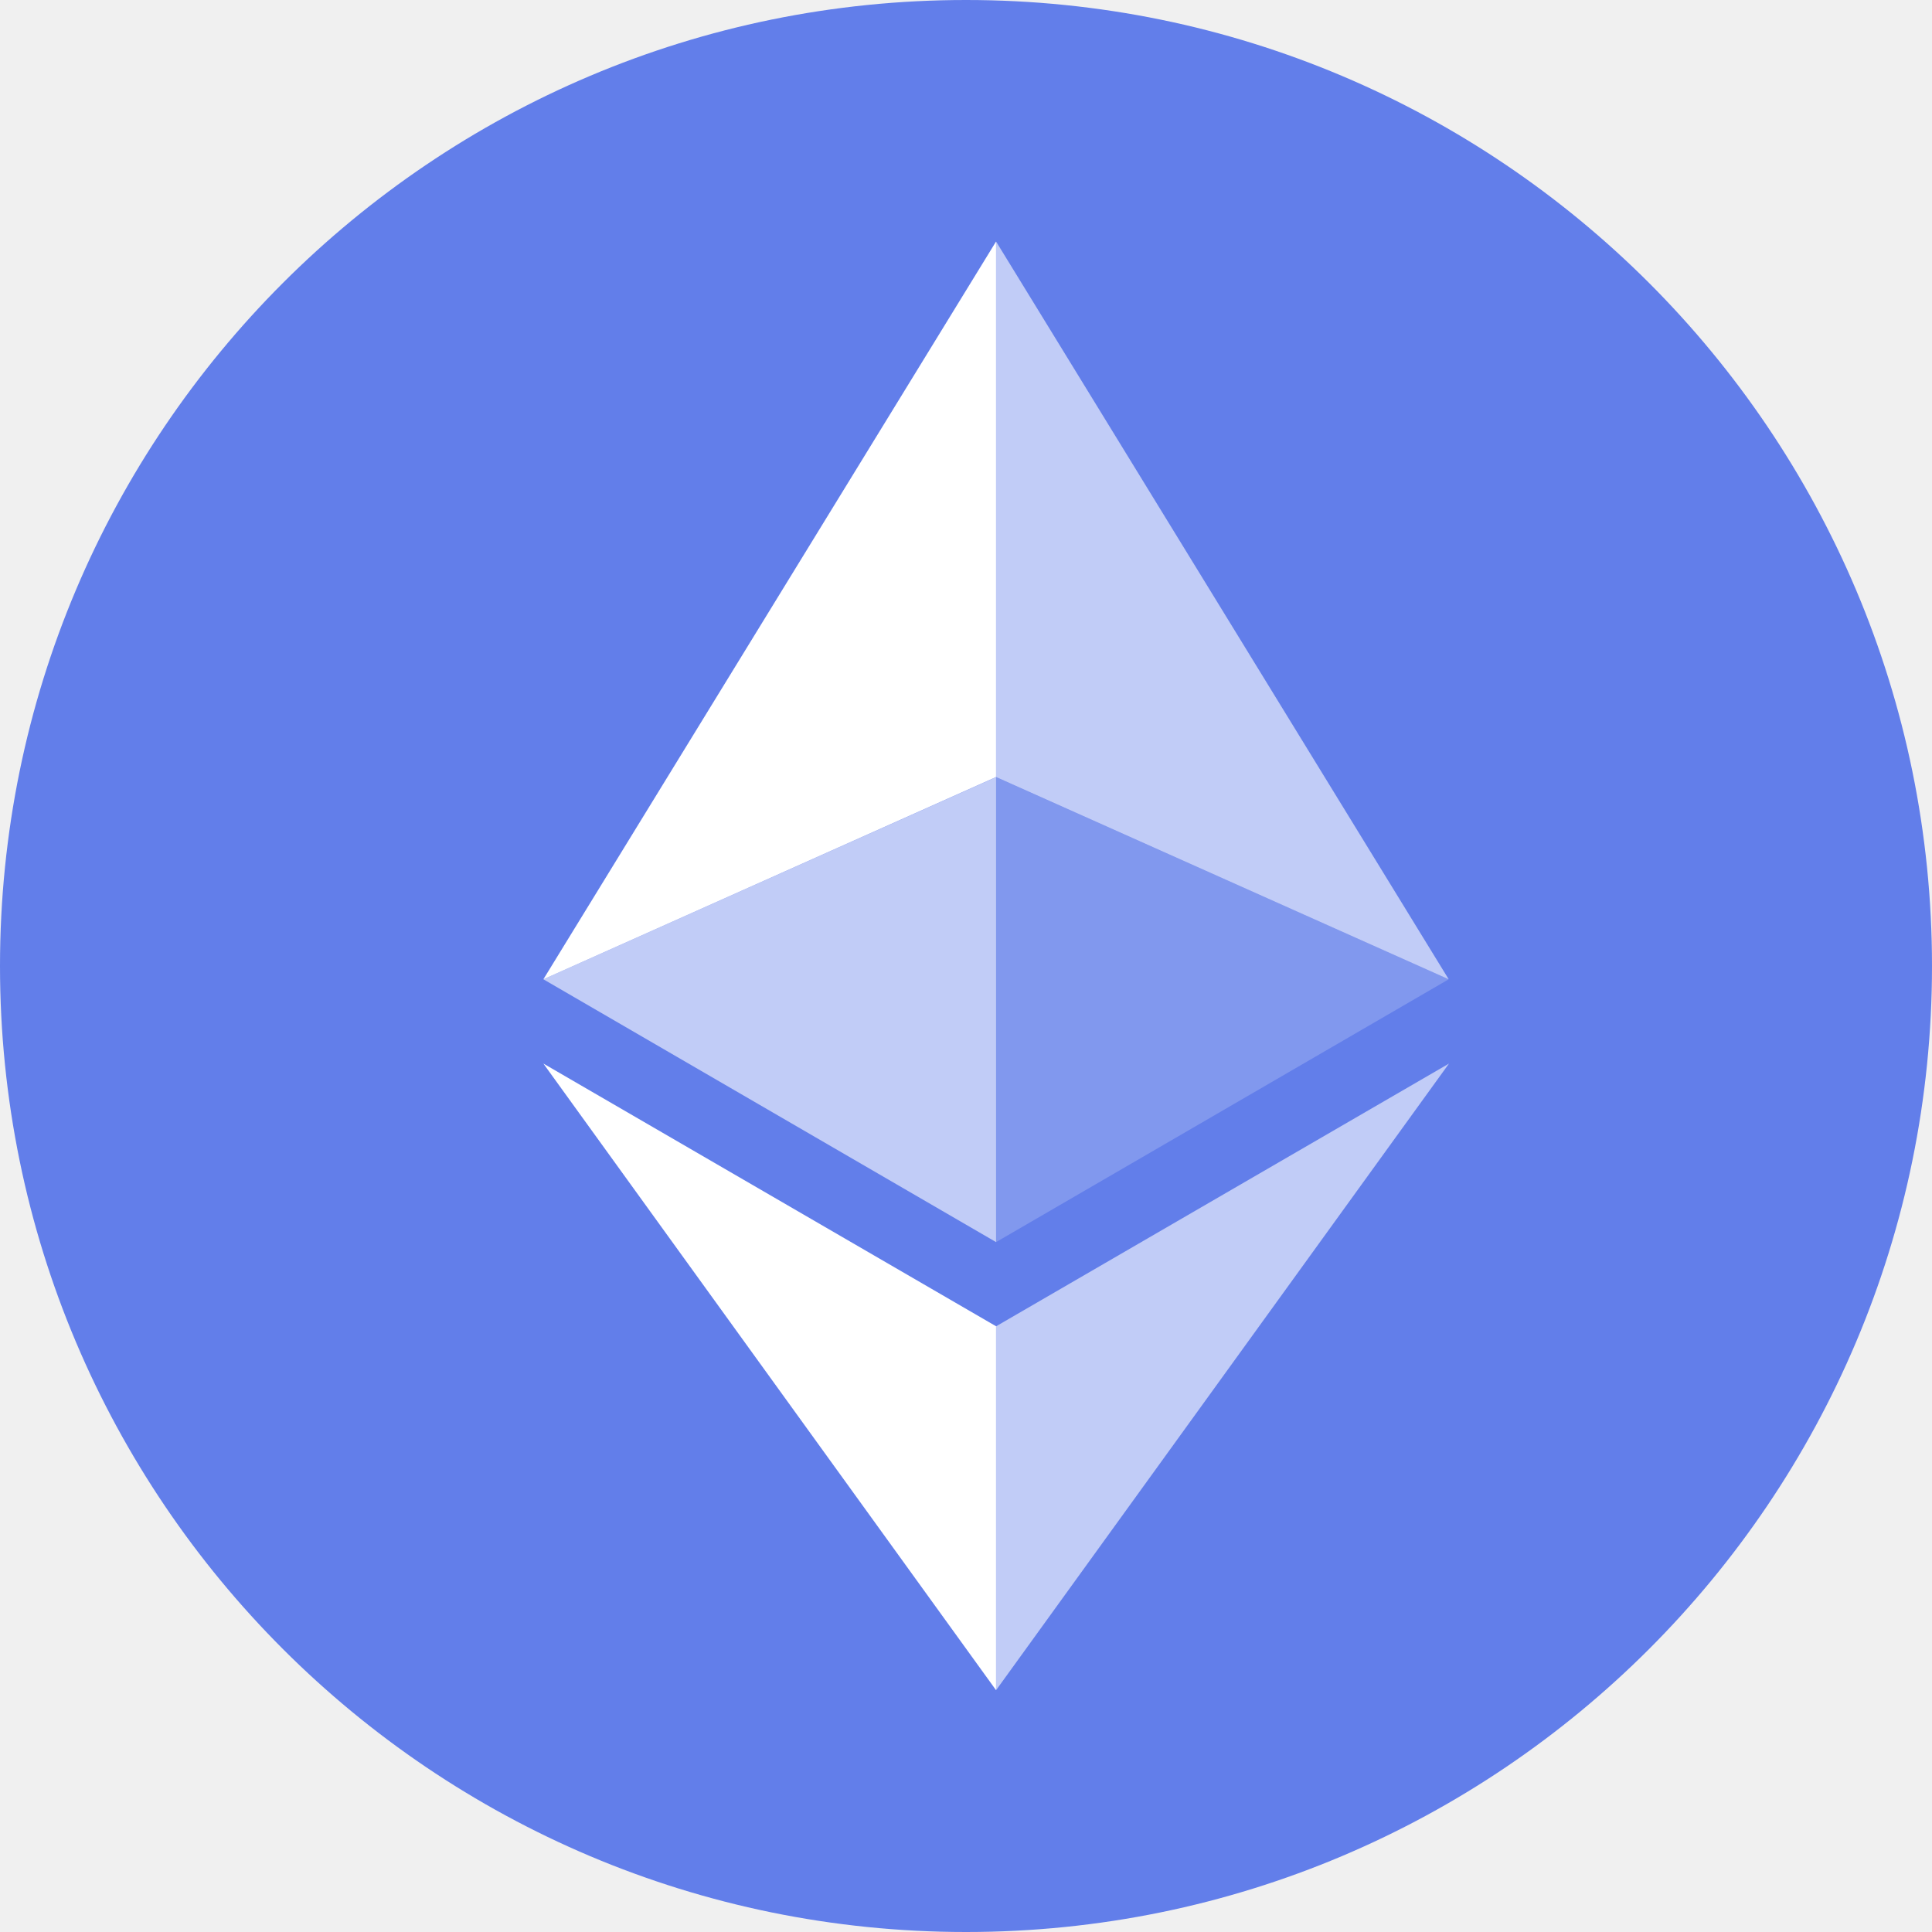
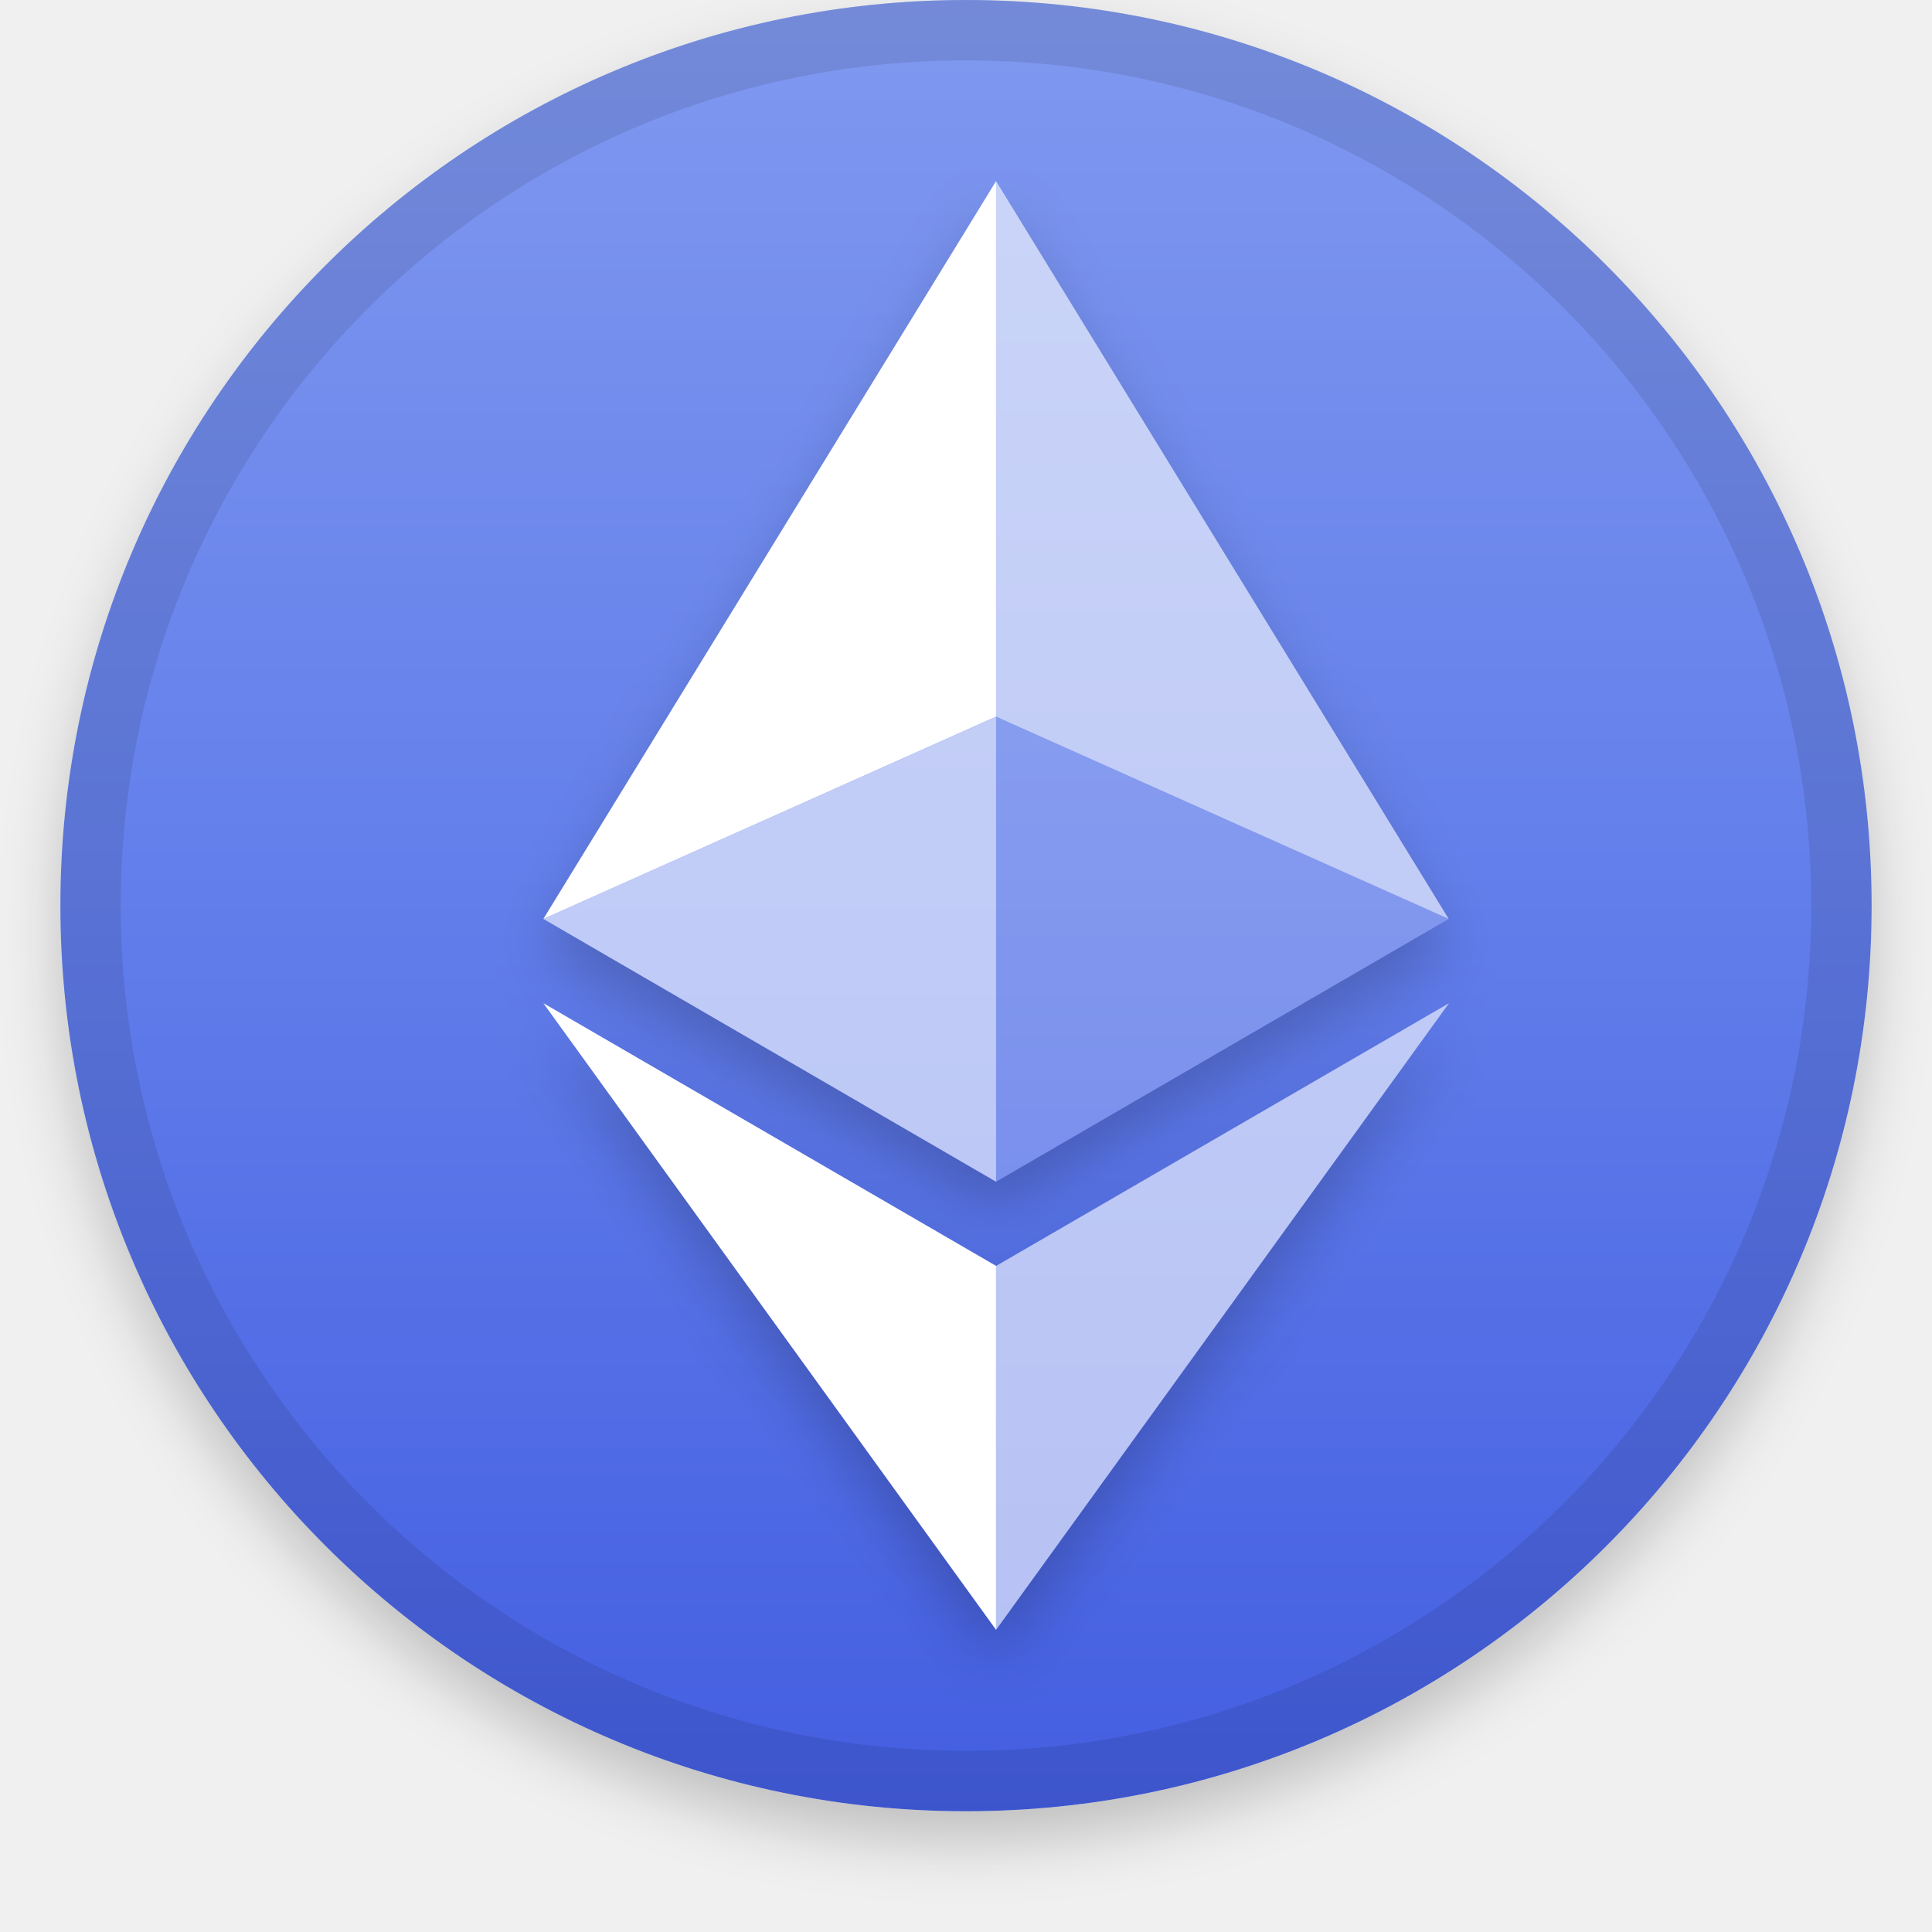
- <svg xmlns="http://www.w3.org/2000/svg" width="800px" height="800px" viewBox="0 0 32 32">
+ <svg xmlns="http://www.w3.org/2000/svg" xmlns:xlink="http://www.w3.org/1999/xlink" width="32" height="32" viewBox="0 0 32 32">
+   <defs>
+     <linearGradient id="eth-c" x1="50%" x2="50%" y1="0%" y2="100%">
+       <stop offset="0%" stop-color="#FFF" stop-opacity=".5" />
+       <stop offset="100%" stop-opacity=".5" />
+     </linearGradient>
+     <circle id="eth-b" cx="16" cy="15" r="15" />
+     <filter id="eth-a" width="111.7%" height="111.7%" x="-5.8%" y="-4.2%" filterUnits="objectBoundingBox">
+       <feOffset dy=".5" in="SourceAlpha" result="shadowOffsetOuter1" />
+       <feGaussianBlur in="shadowOffsetOuter1" result="shadowBlurOuter1" stdDeviation=".5" />
+       <feComposite in="shadowBlurOuter1" in2="SourceAlpha" operator="out" result="shadowBlurOuter1" />
+       <feColorMatrix in="shadowBlurOuter1" values="0 0 0 0 0 0 0 0 0 0 0 0 0 0 0 0 0 0 0.199 0" />
+     </filter>
+     <path id="eth-e" d="M16.498,20.968 L24,16.616 L16.498,26.995 L16.498,26.994 L9,16.616 L16.498,20.967 Z M16.498,3 L23.995,15.22 L16.498,19.573 L9,15.22 L16.498,3 Z" />
+     <filter id="eth-d" width="123.3%" height="114.6%" x="-11.7%" y="-5.2%" filterUnits="objectBoundingBox">
+       <feOffset dy=".5" in="SourceAlpha" result="shadowOffsetOuter1" />
+       <feGaussianBlur in="shadowOffsetOuter1" result="shadowBlurOuter1" stdDeviation=".5" />
+       <feComposite in="shadowBlurOuter1" in2="SourceAlpha" operator="out" result="shadowBlurOuter1" />
+       <feColorMatrix in="shadowBlurOuter1" values="0 0 0 0 0 0 0 0 0 0 0 0 0 0 0 0 0 0 0.204 0" />
+     </filter>
+   </defs>
  <g fill="none" fill-rule="evenodd">
-     <circle cx="16" cy="16" r="16" fill="#627EEA" />
-     <g fill="#FFF" fill-rule="nonzero">
-       <path fill-opacity=".602" d="M16.498 4v8.87l7.497 3.35z" />
-       <path d="M16.498 4L9 16.22l7.498-3.35z" />
-       <path fill-opacity=".602" d="M16.498 21.968v6.027L24 17.616z" />
-       <path d="M16.498 27.995v-6.028L9 17.616z" />
-       <path fill-opacity=".2" d="M16.498 20.573l7.497-4.353-7.497-3.348z" />
-       <path fill-opacity=".602" d="M9 16.22l7.498 4.353v-7.701z" />
+     <use fill="#000" filter="url(#eth-a)" xlink:href="#eth-b" />
+     <use fill="#627EEA" xlink:href="#eth-b" />
+     <use fill="url(#eth-c)" style="mix-blend-mode:soft-light" xlink:href="#eth-b" />
+     <circle cx="16" cy="15" r="14.5" stroke="#000" stroke-opacity=".097" />
+     <g fill-rule="nonzero">
+       <use fill="#000" filter="url(#eth-d)" xlink:href="#eth-e" />
+       <use fill="#FFF" fill-opacity="0" fill-rule="evenodd" xlink:href="#eth-e" />
+     </g>
+     <g fill="#FFF" fill-rule="nonzero" transform="translate(9 3)">
+       <polygon fill-opacity=".602" points="7.498 0 7.498 8.87 14.995 12.22" />
+       <polygon points="7.498 0 0 12.22 7.498 8.87" />
+       <polygon fill-opacity=".602" points="7.498 17.968 7.498 23.995 15 13.616" />
+       <polygon points="7.498 23.995 7.498 17.967 0 13.616" />
+       <polygon fill-opacity=".2" points="7.498 16.573 14.995 12.22 7.498 8.872" />
+       <polygon fill-opacity=".602" points="0 12.22 7.498 16.573 7.498 8.872" />
    </g>
  </g>
</svg>
